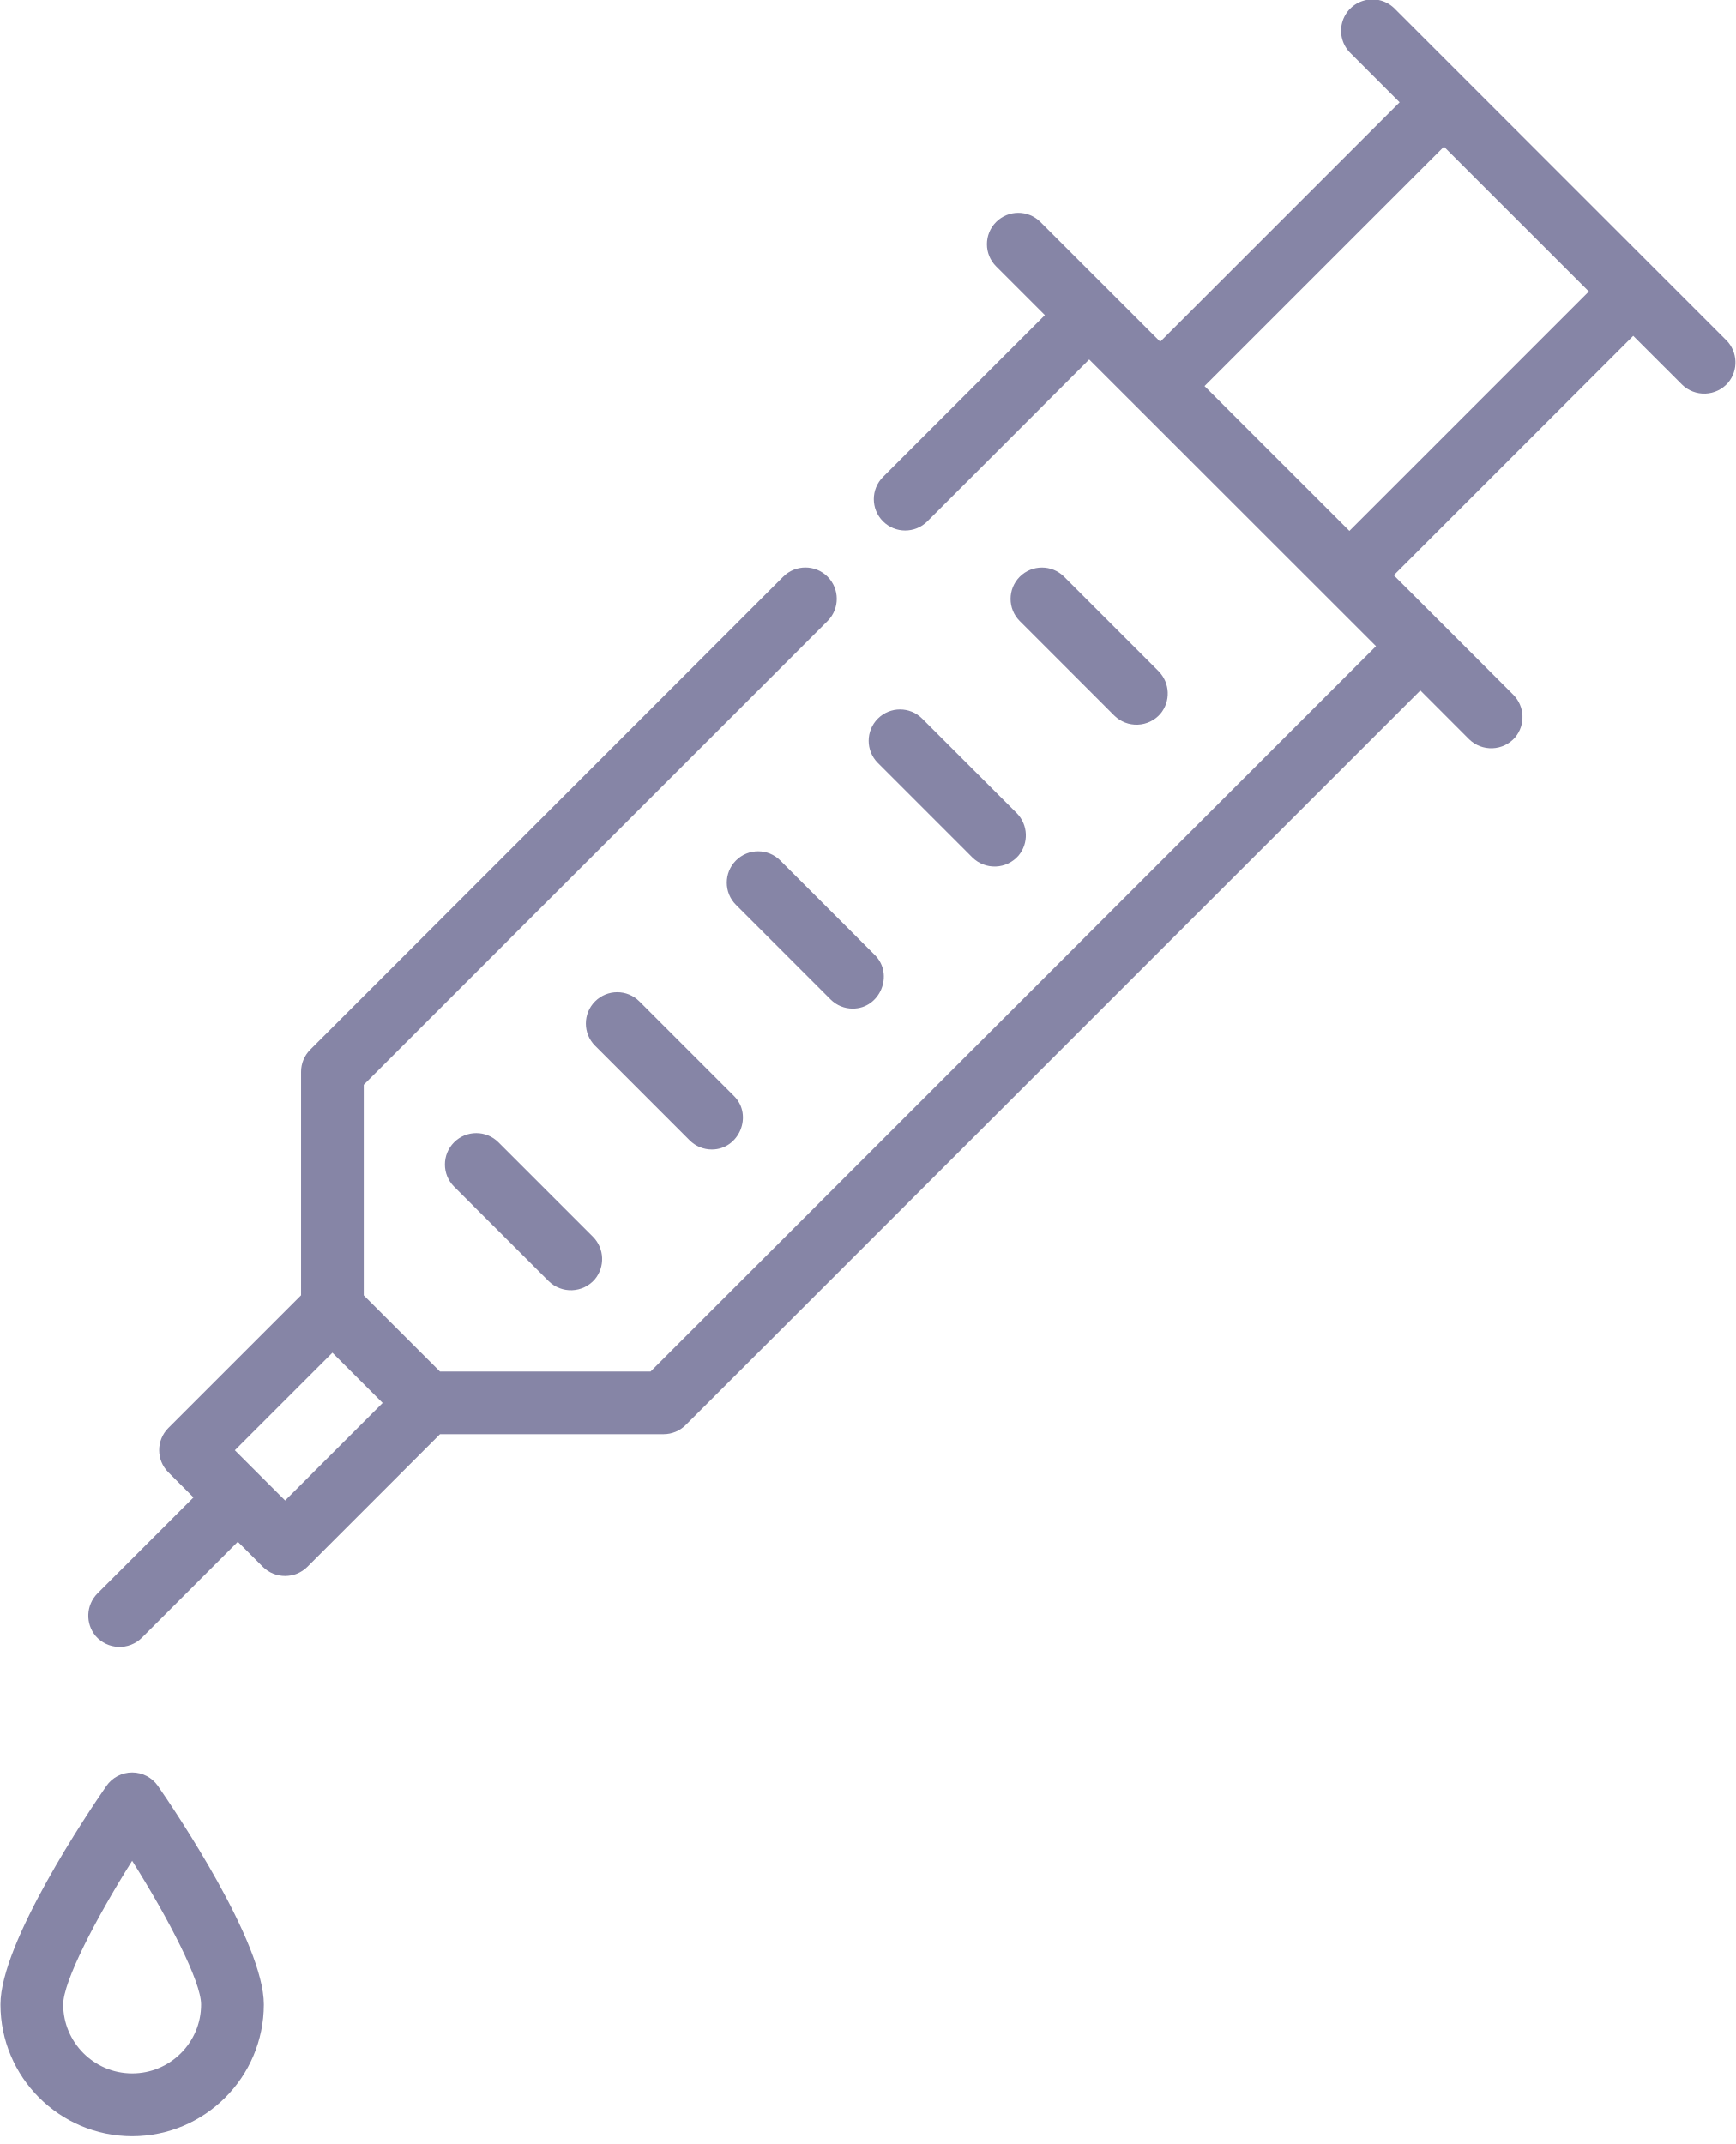
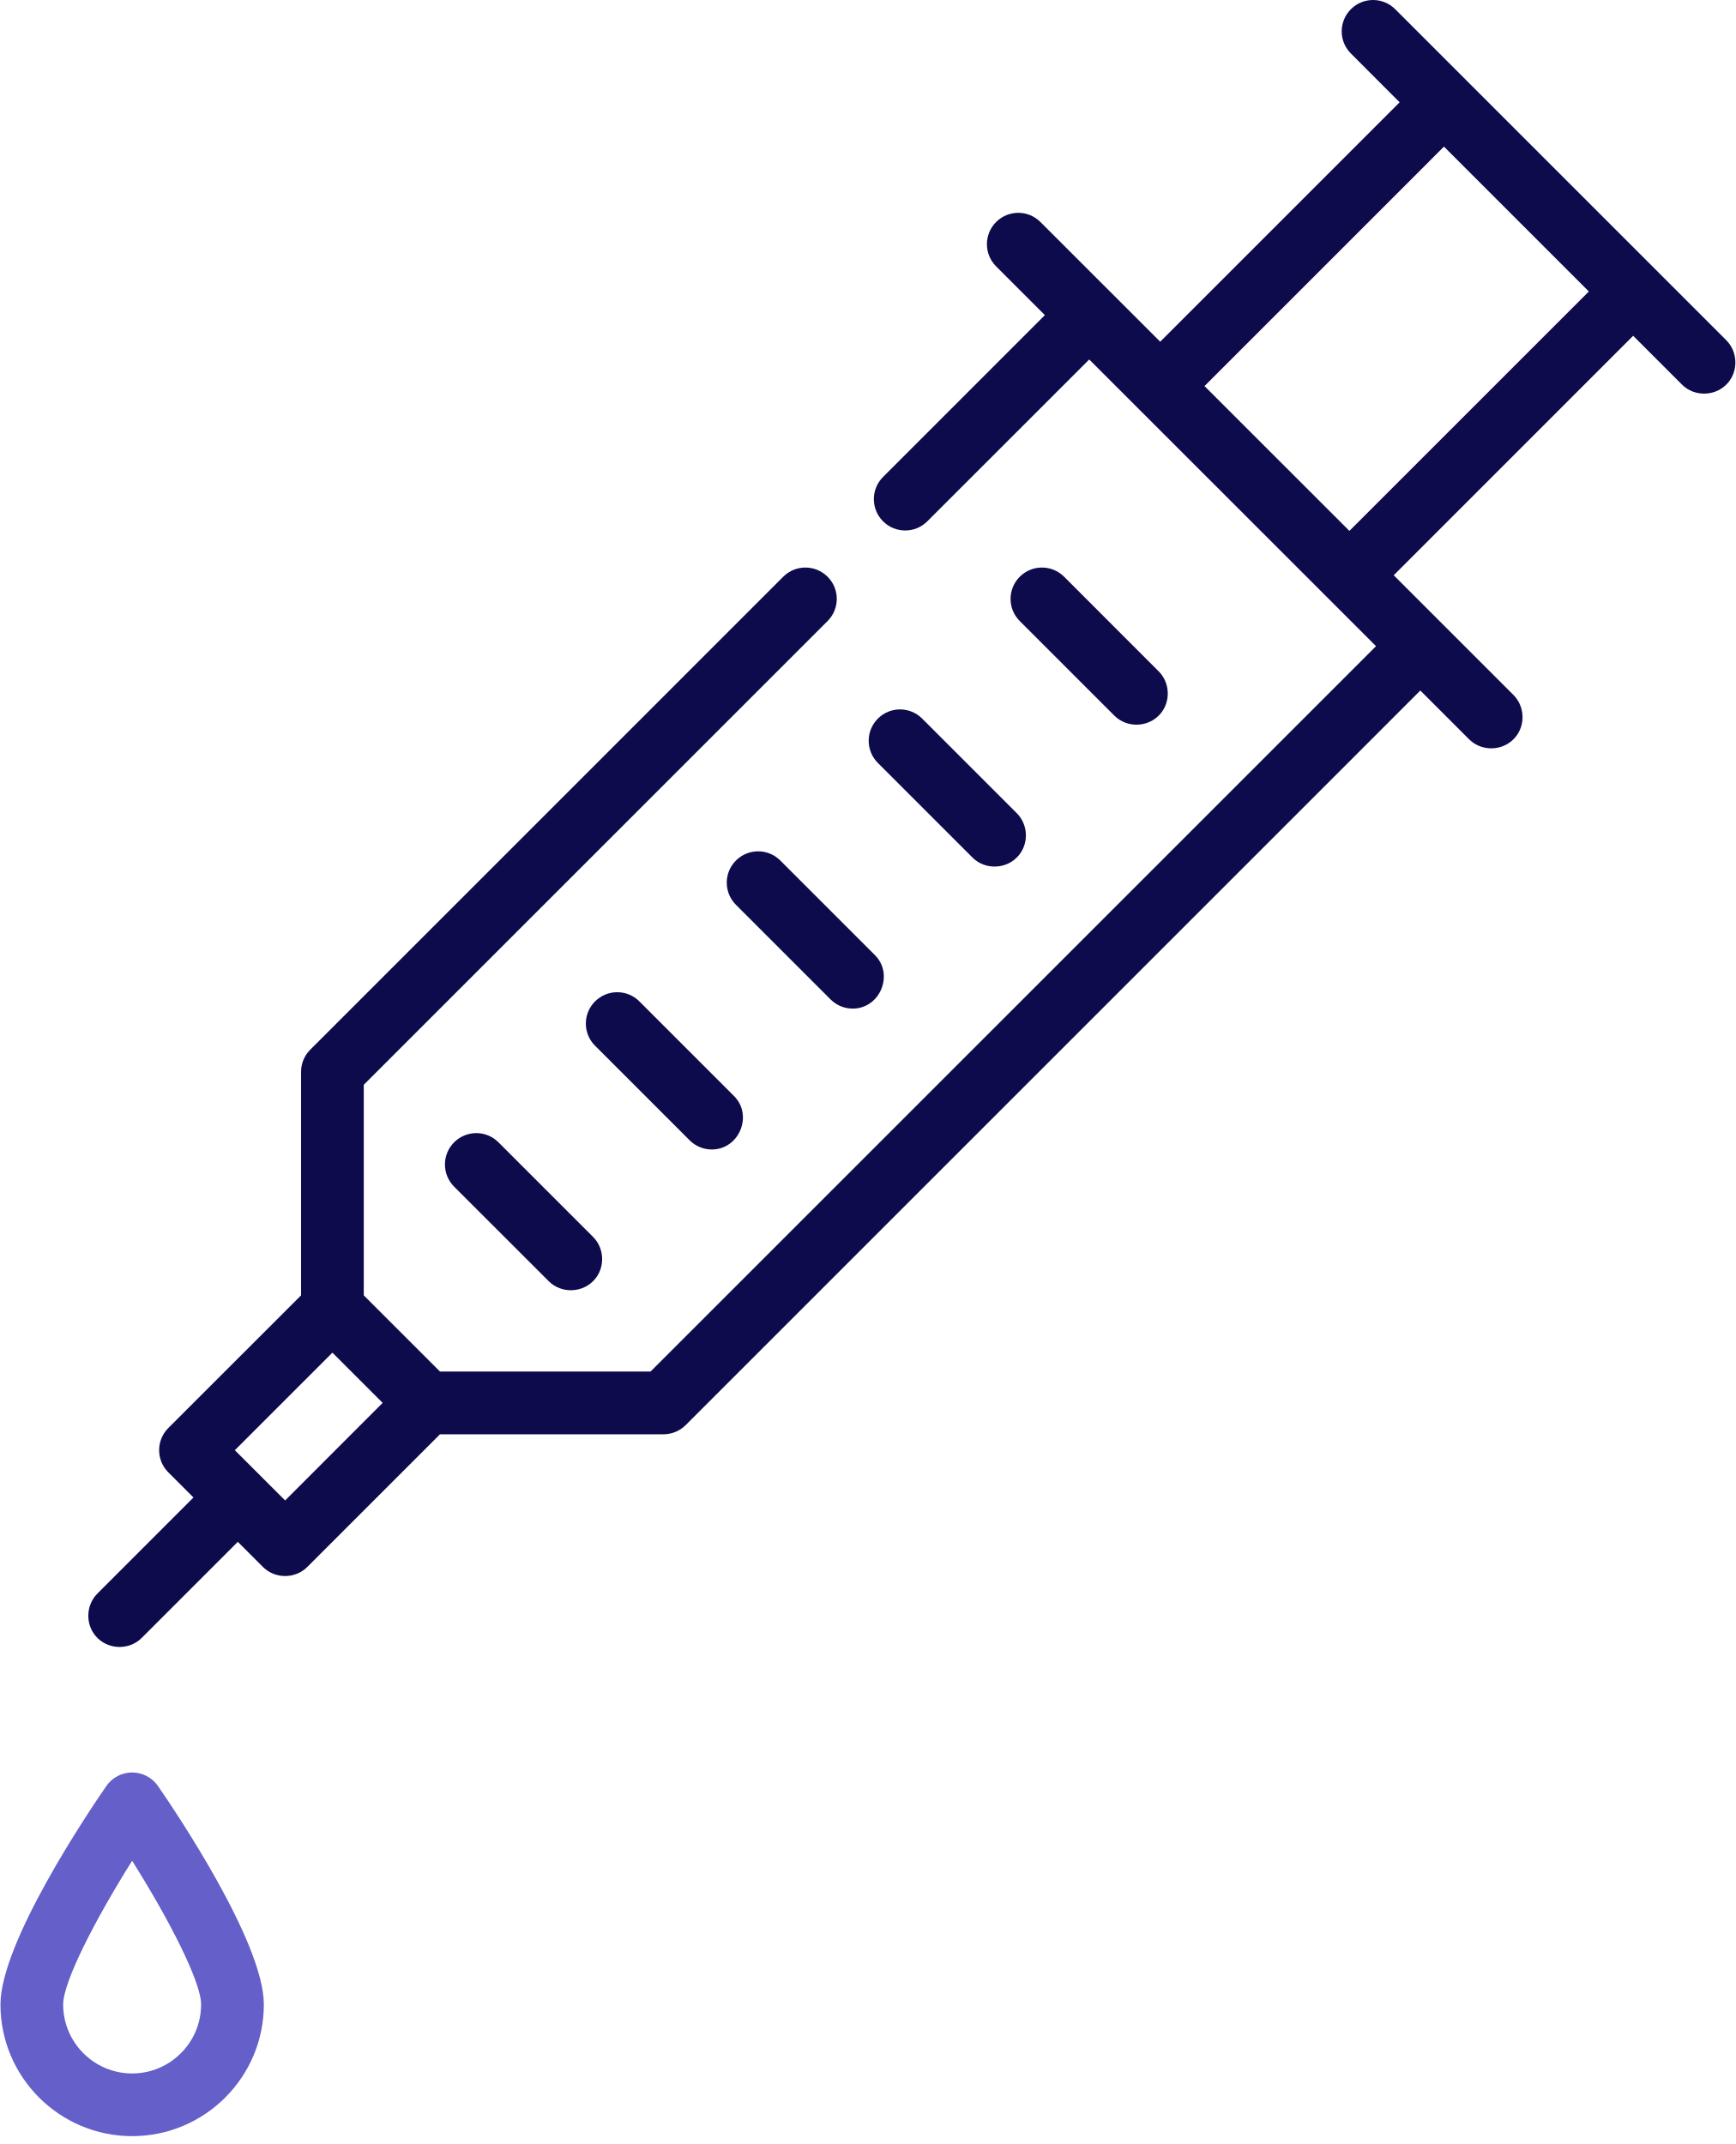
- <svg xmlns="http://www.w3.org/2000/svg" width="34" height="42" viewBox="0 0 34 42">
-   <g fill="#0E0B4D" fill-rule="nonzero" opacity=".5">
-     <path d="M33.813 6.665L27.328.18a.614.614 0 1 0-.868.868l.955.956-4.69 4.69-2.346-2.345a.614.614 0 1 0-.868.869l.955.955-3.17 3.17a.614.614 0 1 0 .868.87l3.17-3.171 5.618 5.616-14.21 14.21H8.618l-1.493-1.493V21.25l9.085-9.085a.614.614 0 1 0-.869-.868l-9.264 9.265a.614.614 0 0 0-.18.434v4.378l-2.6 2.6a.614.614 0 0 0 0 .868l.492.492-1.881 1.882a.62.62 0 0 0-.033.834.62.62 0 0 0 .901.035l1.882-1.882.492.492a.62.62 0 0 0 .869 0l2.6-2.6h4.377c.163 0 .32-.064.435-.18l14.39-14.389.955.956a.62.62 0 0 0 .9-.036.62.62 0 0 0-.032-.833L27.3 11.269l4.69-4.69.956.955a.62.62 0 0 0 .901-.035.62.62 0 0 0-.033-.834zM5.584 29.393L4.6 28.41l1.911-1.911.984.984-1.91 1.911zM26.431 10.4l-2.838-2.837 4.69-4.69 2.838 2.837-4.69 4.69z" />
-     <path d="M22.695 13.15l-1.852-1.852a.614.614 0 1 0-.869.868l1.853 1.853a.62.62 0 0 0 .901-.035.62.62 0 0 0-.033-.833zM19.916 15.93l-1.853-1.853a.614.614 0 1 0-.868.869l1.853 1.853a.62.62 0 0 0 .9-.036.62.62 0 0 0-.032-.833zM17.137 18.71l-1.853-1.853a.614.614 0 1 0-.869.868l1.853 1.853c.12.12.277.18.434.18.537 0 .813-.67.435-1.048zM14.377 21.47l-1.853-1.853a.614.614 0 1 0-.869.868l1.853 1.853c.12.12.277.18.434.18.537 0 .813-.67.435-1.048zM11.616 24.23l-1.853-1.853a.614.614 0 1 0-.868.869l1.853 1.852a.62.62 0 0 0 .901-.035.62.62 0 0 0-.033-.833zM3.094 34.987a.614.614 0 0 0-1.011 0c-.346.501-2.074 3.064-2.074 4.28a2.583 2.583 0 0 0 2.58 2.58 2.583 2.583 0 0 0 2.579-2.58c0-1.216-1.728-3.779-2.074-4.28zm-.506 5.63a1.353 1.353 0 0 1-1.35-1.35c0-.448.634-1.676 1.35-2.815.717 1.138 1.351 2.367 1.351 2.815 0 .745-.606 1.35-1.35 1.35z" />
+ <svg xmlns="http://www.w3.org/2000/svg" width="34px" height="42px" viewBox="0 0 34 42" version="1.1">
+   <g id="Home" stroke="none" stroke-width="1" fill="none" fill-rule="evenodd">
+     <g id="Breeder's_Card_Desktop" transform="translate(-663, -933)" fill-rule="nonzero">
+       <g id="Group-14" transform="translate(575, 909)">
+         <g id="injection" transform="translate(88, 24)">
+           <path d="M33.813,6.665 L27.328,0.18 C27.088,-0.06 26.699,-0.06 26.46,0.18 C26.22,0.42 26.22,0.809 26.46,1.048 L27.415,2.004 L22.725,6.694 L20.379,4.349 C20.139,4.109 19.751,4.109 19.511,4.349 C19.271,4.589 19.271,4.978 19.511,5.218 L20.466,6.173 L17.296,9.344 C17.056,9.583 17.056,9.972 17.296,10.212 C17.536,10.452 17.924,10.452 18.164,10.212 L21.335,7.042 L26.952,12.658 L12.742,26.868 L8.618,26.868 L7.125,25.375 L7.125,21.251 L16.21,12.166 C16.45,11.926 16.45,11.537 16.21,11.298 C15.97,11.058 15.581,11.058 15.341,11.298 L6.077,20.563 C5.961,20.678 5.897,20.834 5.897,20.997 L5.897,25.375 L3.297,27.974 C3.057,28.214 3.057,28.603 3.297,28.843 L3.789,29.335 L1.908,31.217 C1.684,31.441 1.669,31.81 1.875,32.051 C2.105,32.319 2.526,32.336 2.776,32.086 L4.658,30.204 L5.15,30.696 C5.387,30.933 5.782,30.933 6.019,30.696 L8.618,28.097 L12.996,28.097 C13.159,28.097 13.315,28.032 13.431,27.917 L27.82,13.527 L28.776,14.483 C29.026,14.732 29.447,14.716 29.677,14.447 C29.883,14.207 29.868,13.838 29.644,13.614 L27.299,11.269 L31.989,6.578 L32.945,7.534 C33.195,7.784 33.616,7.767 33.846,7.499 C34.052,7.258 34.037,6.889 33.813,6.665 Z M5.585,29.393 L4.6,28.409 L6.511,26.498 L7.495,27.482 L5.585,29.393 Z M26.431,10.4 L23.593,7.563 L28.283,2.872 L31.121,5.71 L26.431,10.4 Z" id="Shape" fill="#0E0B4D" />
+           <path d="M22.695,13.151 L20.843,11.298 C20.603,11.058 20.214,11.058 19.974,11.298 C19.734,11.538 19.734,11.927 19.974,12.166 L21.827,14.019 C22.077,14.269 22.498,14.252 22.728,13.984 C22.934,13.744 22.919,13.374 22.695,13.151 Z" id="Path" fill="#0E0B4D" />
+           <path d="M19.916,15.93 L18.063,14.077 C17.823,13.837 17.434,13.837 17.195,14.077 C16.955,14.317 16.955,14.706 17.195,14.946 L19.048,16.799 C19.297,17.048 19.719,17.032 19.949,16.763 C20.155,16.523 20.14,16.154 19.916,15.93 Z" id="Path" fill="#0E0B4D" />
+           <path d="M17.137,18.71 L15.284,16.857 C15.044,16.617 14.655,16.617 14.415,16.857 C14.175,17.097 14.175,17.485 14.415,17.725 L16.268,19.578 C16.388,19.698 16.545,19.758 16.702,19.758 C17.239,19.758 17.515,19.088 17.137,18.71 Z" id="Path" fill="#0E0B4D" />
+           <path d="M14.377,21.47 L12.524,19.617 C12.284,19.377 11.895,19.377 11.655,19.617 C11.415,19.857 11.415,20.246 11.655,20.485 L13.508,22.338 C13.628,22.458 13.785,22.518 13.942,22.518 C14.479,22.518 14.755,21.848 14.377,21.47 Z" id="Path" fill="#0E0B4D" />
+           <path d="M11.616,24.23 L9.763,22.377 C9.524,22.137 9.135,22.137 8.895,22.377 C8.655,22.617 8.655,23.006 8.895,23.246 L10.748,25.098 C10.998,25.348 11.419,25.331 11.649,25.063 C11.855,24.823 11.84,24.453 11.616,24.23 Z" id="Path" fill="#0E0B4D" />
+           <path d="M3.094,34.987 C2.979,34.821 2.79,34.722 2.588,34.722 C2.386,34.722 2.198,34.821 2.083,34.987 C1.737,35.488 0.009,38.051 0.009,39.267 C0.009,40.689 1.166,41.846 2.588,41.846 C4.011,41.846 5.168,40.689 5.168,39.267 C5.168,38.051 3.44,35.488 3.094,34.987 Z M2.588,40.618 C1.843,40.618 1.237,40.012 1.237,39.267 C1.237,38.819 1.872,37.591 2.588,36.452 C3.305,37.59 3.939,38.819 3.939,39.267 C3.939,40.012 3.333,40.618 2.588,40.618 Z" id="Shape" fill="#645FC9" />
+         </g>
+       </g>
+     </g>
  </g>
</svg>
